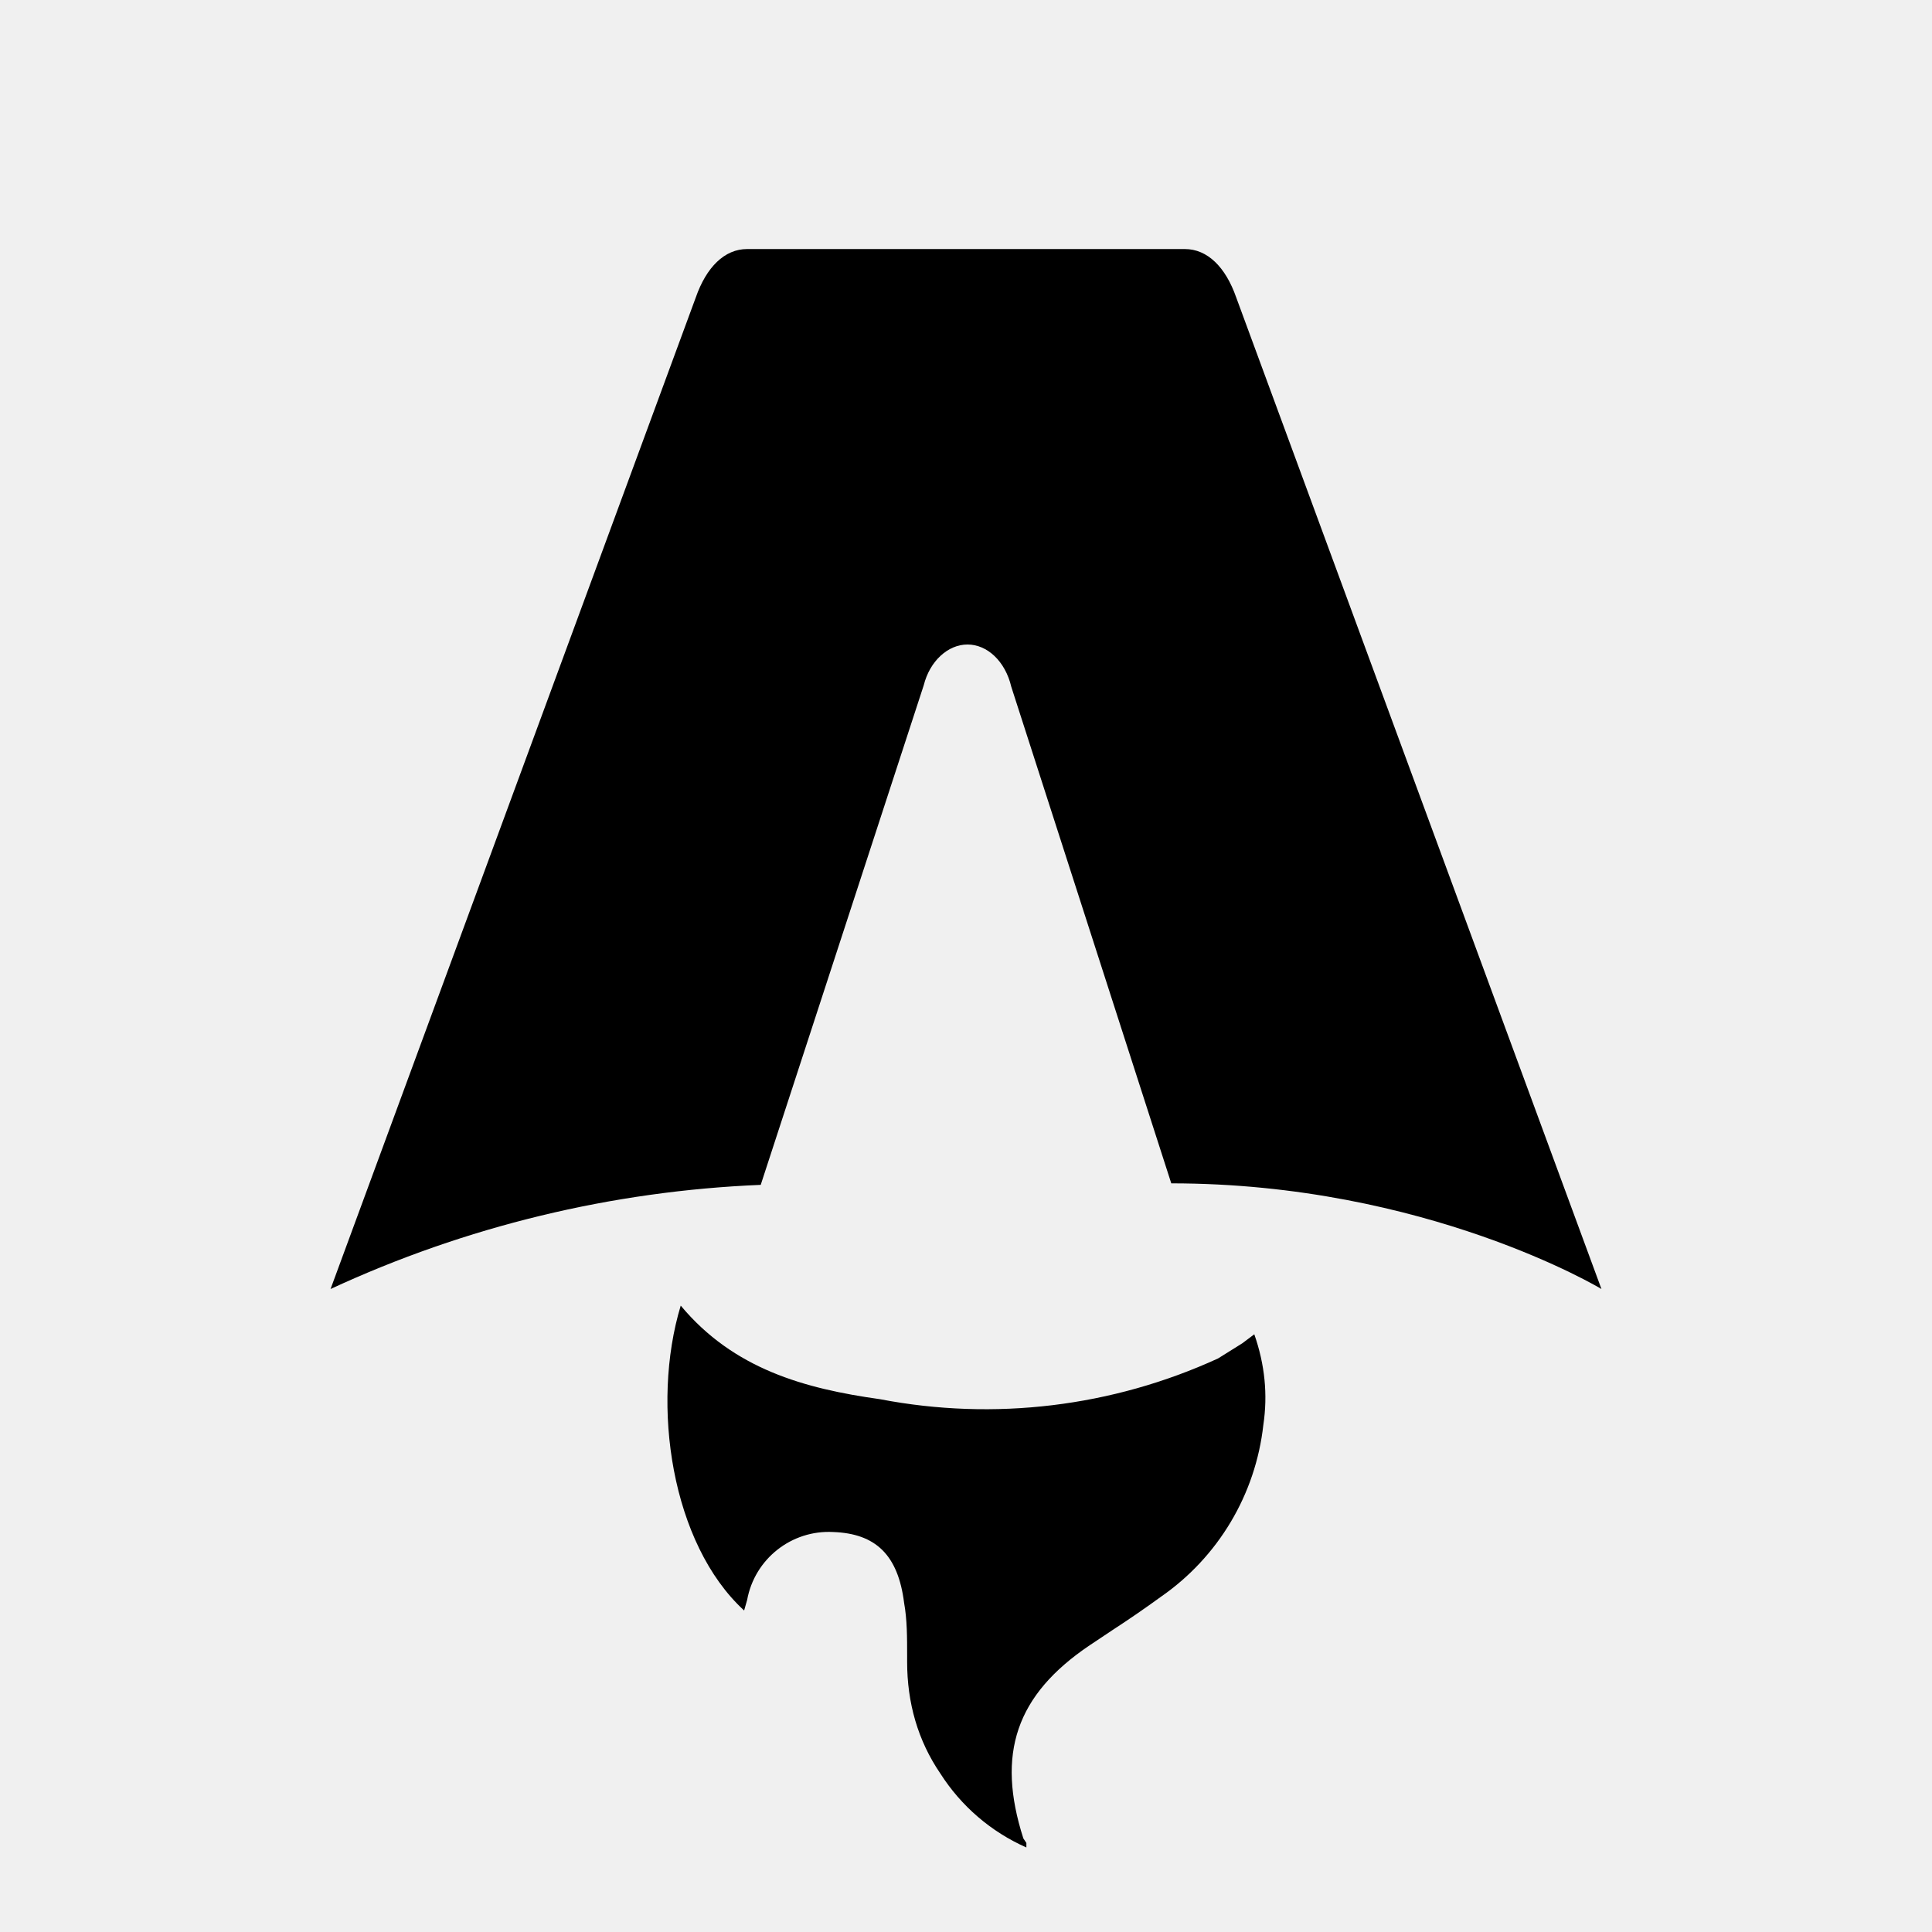
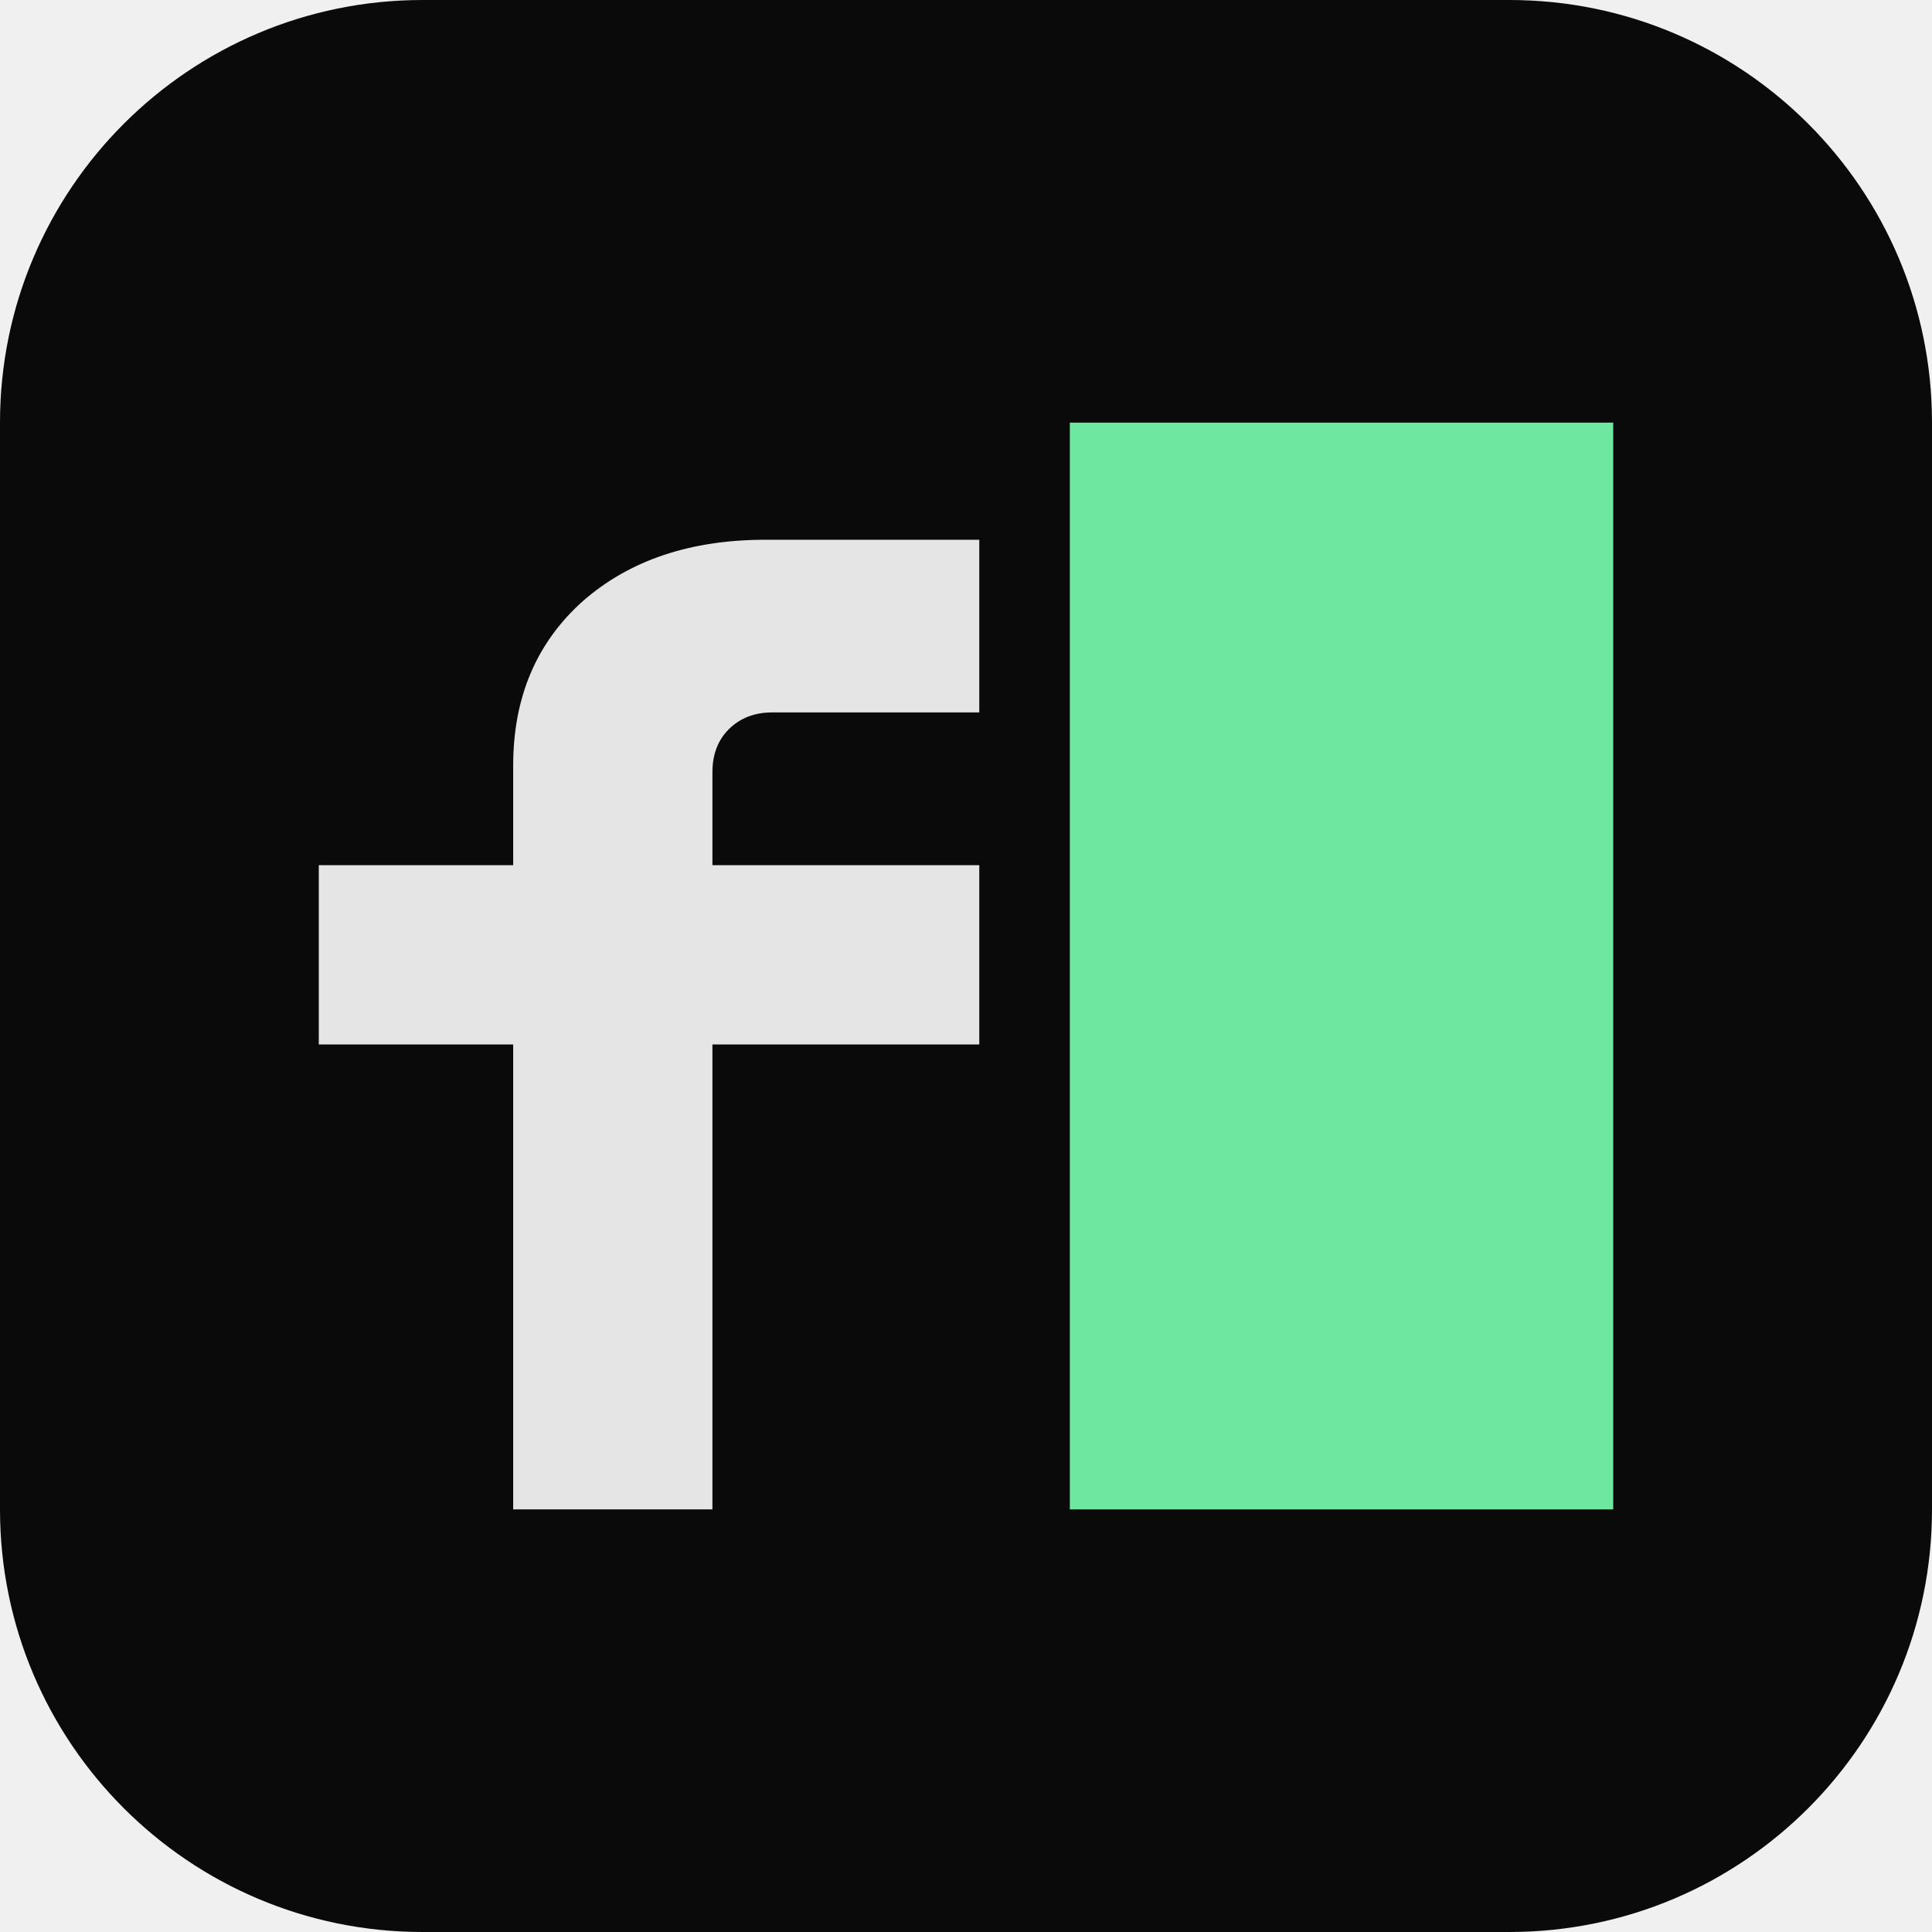
- <svg xmlns="http://www.w3.org/2000/svg" fill="none" viewBox="0 0 128 128">
-   <path d="M50.4 78.5a75.1 75.1 0 0 0-28.5 6.9l24.2-65.7c.7-2 1.9-3.2 3.4-3.2h29c1.5 0 2.7 1.2 3.4 3.2l24.2 65.7s-11.6-7-28.5-7L67 45.5c-.4-1.7-1.6-2.8-2.9-2.8-1.3 0-2.5 1.1-2.9 2.7L50.4 78.5Zm-1.1 28.2Zm-4.2-20.2c-2 6.6-.6 15.8 4.2 20.2a17.5 17.5 0 0 1 .2-.7 5.5 5.5 0 0 1 5.7-4.5c2.8.1 4.3 1.5 4.7 4.7.2 1.1.2 2.3.2 3.5v.4c0 2.7.7 5.2 2.2 7.4a13 13 0 0 0 5.7 4.9v-.3l-.2-.3c-1.8-5.6-.5-9.5 4.4-12.8l1.5-1a73 73 0 0 0 3.2-2.2 16 16 0 0 0 6.8-11.4c.3-2 .1-4-.6-6l-.8.6-1.6 1a37 37 0 0 1-22.4 2.7c-5-.7-9.7-2-13.2-6.2Z" />
-   <style>
-         path { fill: #000; }
-         @media (prefers-color-scheme: dark) {
-             path { fill: #FFF; }
-         }
-     </style>
+ <svg xmlns="http://www.w3.org/2000/svg" viewBox="0 0 32 32">
+   <rect width="32" height="32" rx="7" fill="#0a0a0a" />
+   <path d="M8.5 25V17.3H5.28V14.33H8.5V12.68Q8.5 10.99 9.65 9.96Q10.81 8.94 12.68 8.94H16.22V11.8H12.79Q12.35 11.8 12.07 12.08Q11.8 12.35 11.8 12.79V14.33H16.22V17.3H11.8V25Z" fill="#e5e5e5" />
+   <rect x="17.72" y="7" width="9" height="18" fill="#6ee7a0" />
</svg>
